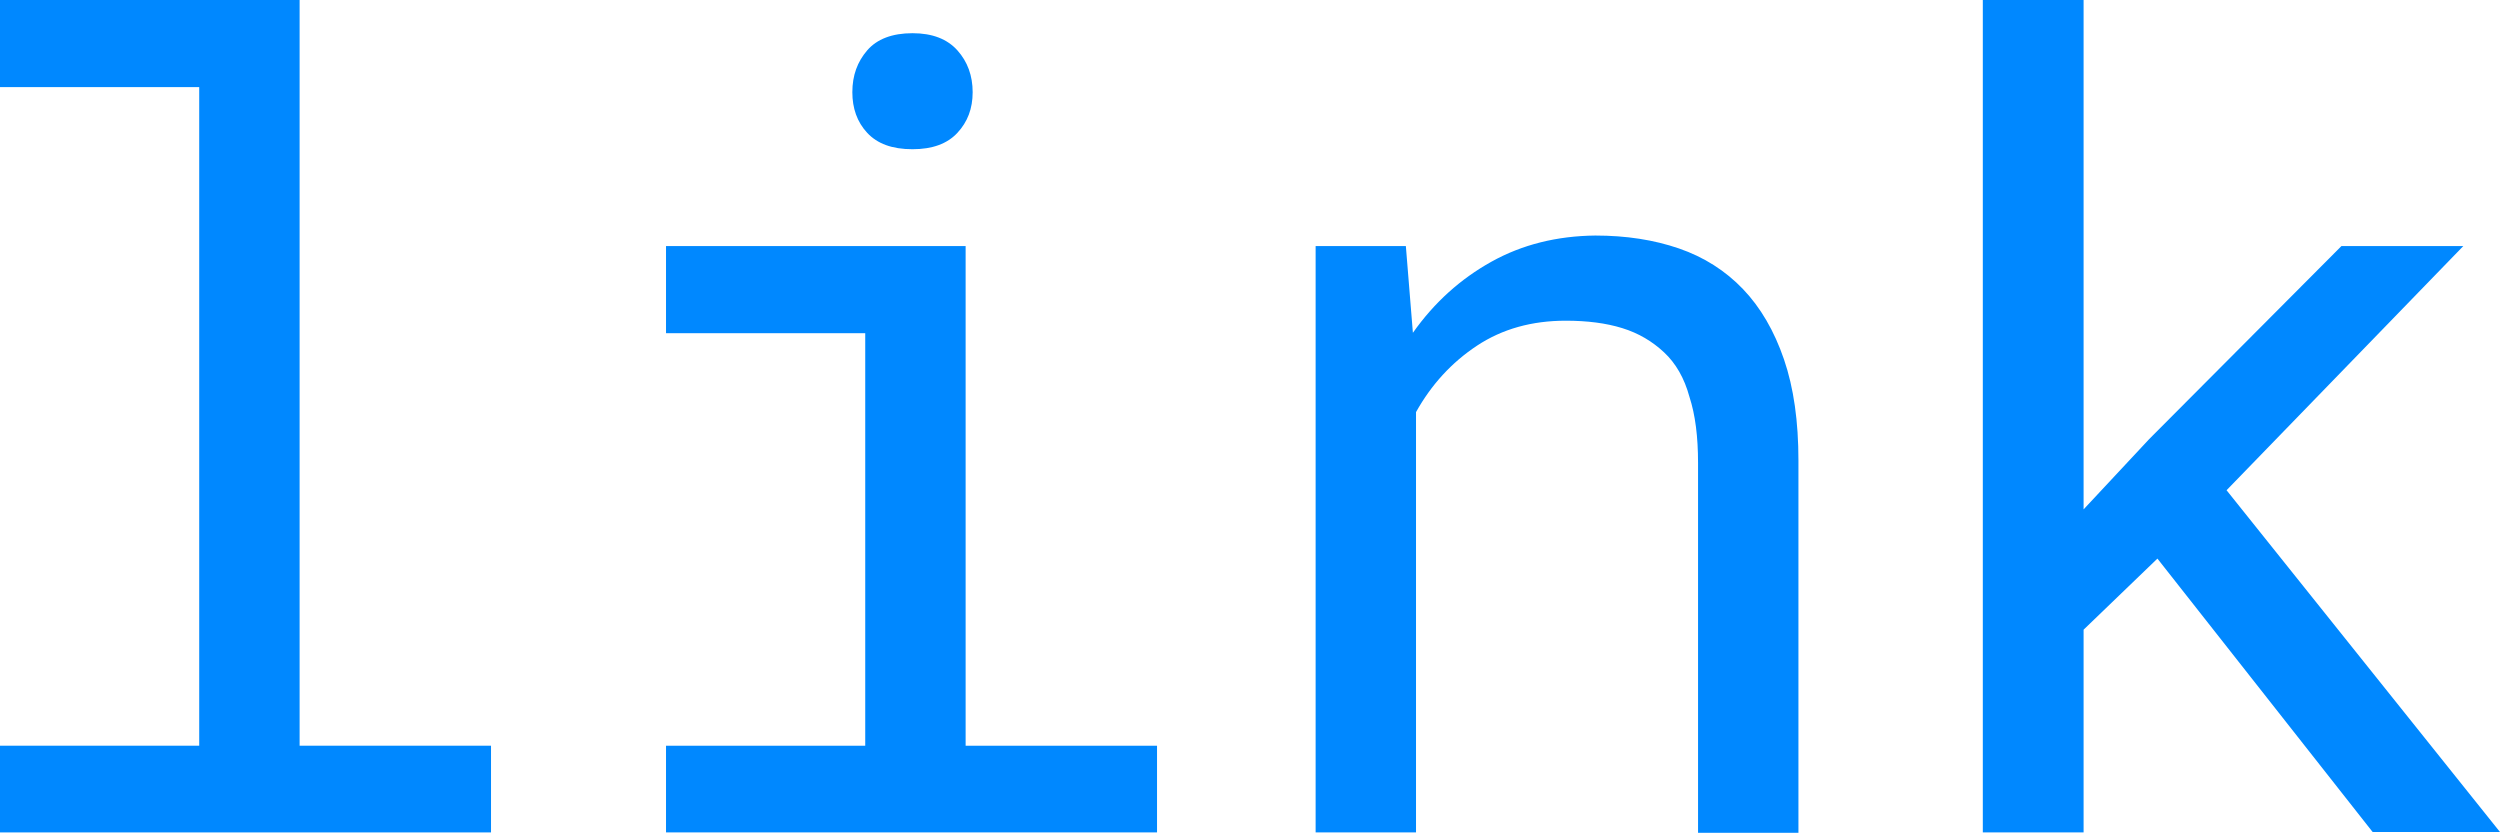
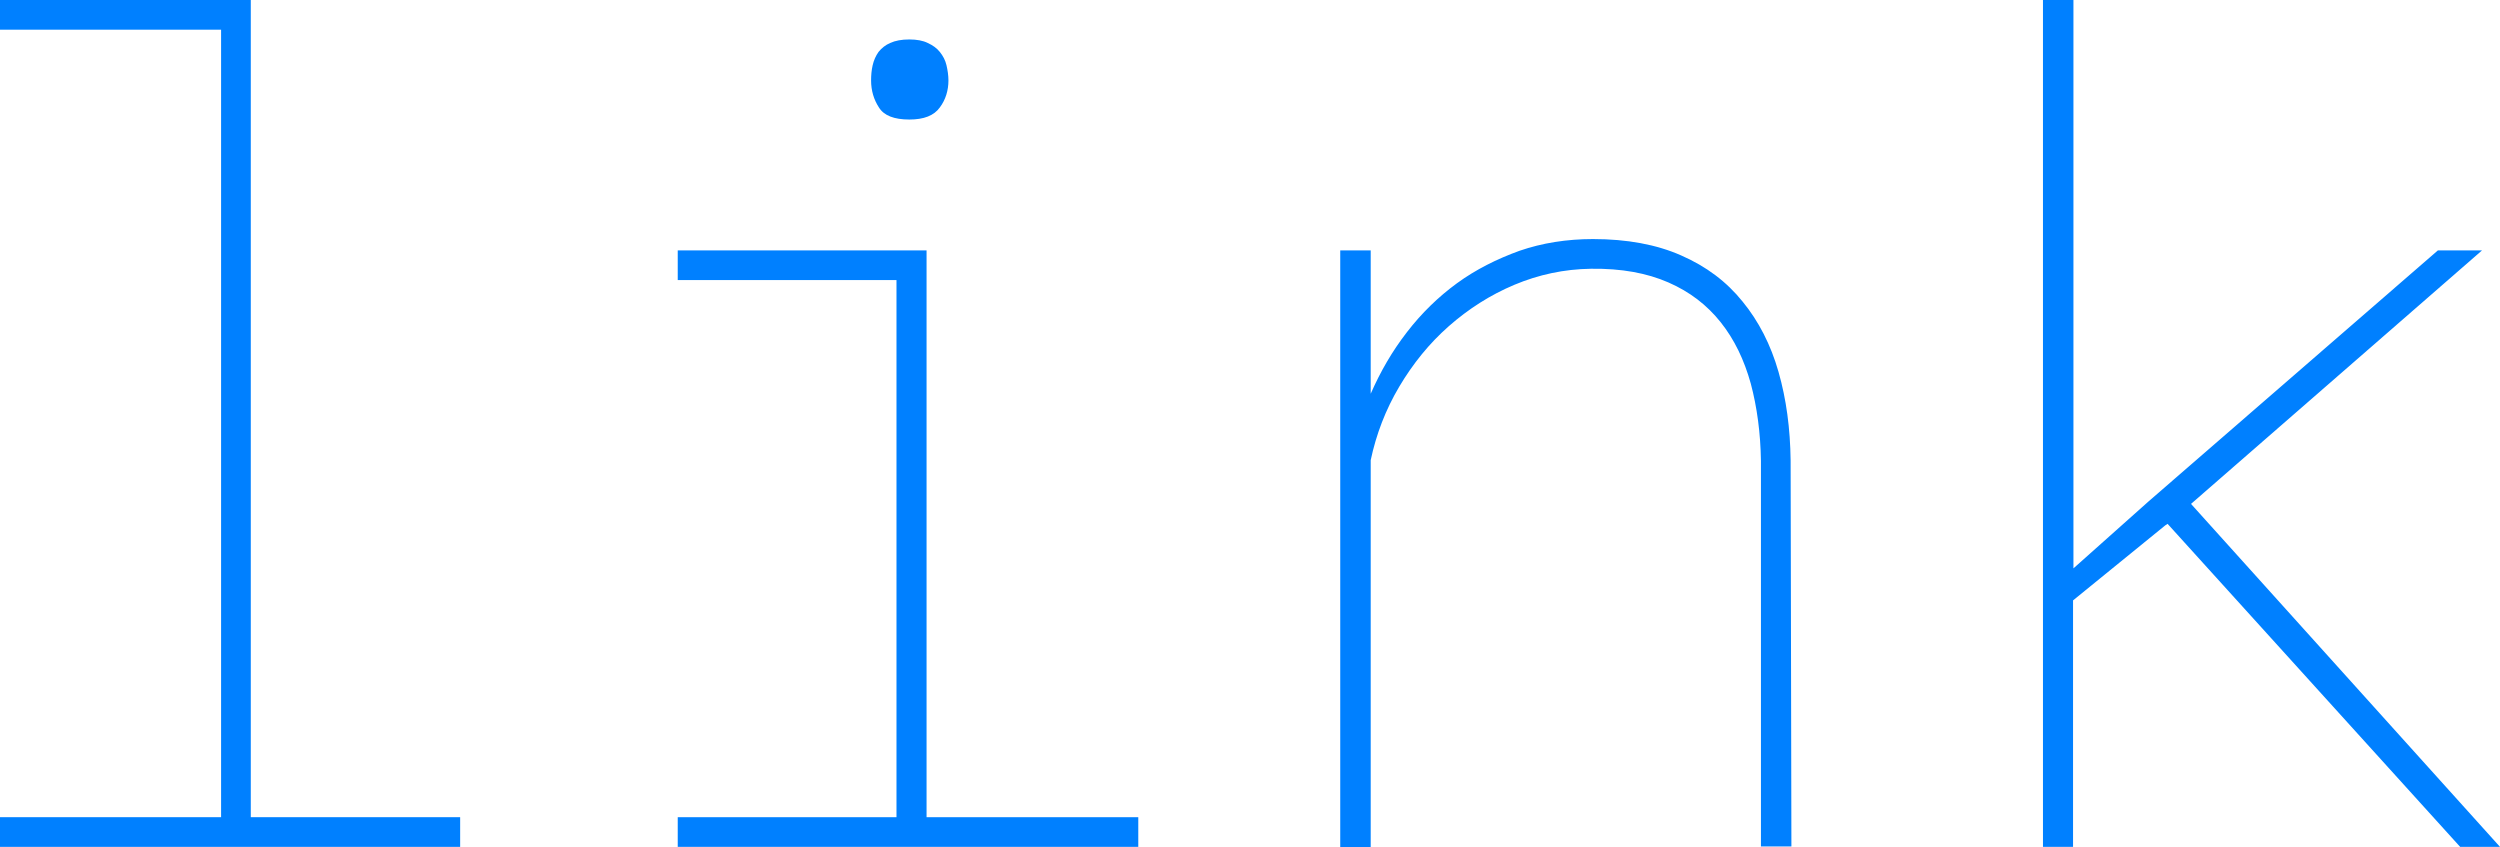
- <svg xmlns="http://www.w3.org/2000/svg" version="1.1" x="0px" y="0px" viewBox="0 0 64 21.31" style="enable-background:new 0 0 64 21.31;" xml:space="preserve">
+ <svg xmlns="http://www.w3.org/2000/svg" version="1.1" x="0px" y="0px" viewBox="0 0 64 21.68" style="enable-background:new 0 0 64 21.68;" xml:space="preserve">
  <style type="text/css">
- 	.st0{fill:#0088FF;}
+ 	.st0{fill:#0080FF;}
</style>
-   <g id="Слой_1">
-     <g>
-       <path class="st0" d="M0,0h7.67v19.09h4.9v2.22H0v-2.22h5.1V2.23H0V0z" />
-       <path class="st0" d="M17.05,6.3h7.67v12.79h4.9v2.22H17.05v-2.22h5.1V8.53h-5.1V6.3z M21.82,2.36c0-0.43,0.13-0.78,0.38-1.07    s0.64-0.44,1.16-0.44c0.51,0,0.89,0.15,1.15,0.44c0.26,0.29,0.39,0.65,0.39,1.07c0,0.42-0.13,0.76-0.39,1.04    c-0.26,0.28-0.64,0.42-1.15,0.42c-0.52,0-0.9-0.14-1.16-0.42S21.82,2.77,21.82,2.36z" />
-       <path class="st0" d="M35.99,6.3l0.18,2.22c0.55-0.78,1.22-1.38,2.01-1.82s1.68-0.66,2.66-0.67c0.79,0,1.5,0.11,2.14,0.33    c0.64,0.22,1.19,0.57,1.64,1.04s0.8,1.07,1.05,1.8c0.25,0.73,0.37,1.59,0.37,2.59v9.53h-2.57v-9.47c0-0.67-0.07-1.23-0.22-1.69    C43.12,9.68,42.9,9.3,42.6,9.02s-0.65-0.49-1.07-0.62c-0.42-0.13-0.9-0.19-1.45-0.19c-0.86,0-1.62,0.21-2.27,0.64    c-0.65,0.43-1.17,1-1.56,1.7v10.76h-2.57V6.3H35.99z" />
-       <path class="st0" d="M55.23,14.3l-1.89,1.82v5.19h-2.58V0h2.58v13.04l1.68-1.8l4.92-4.94h3.12L57,12.55l7,8.75h-3.26L55.23,14.3z" />
-     </g>
+   <g>
+     <path class="st0" d="M0,0h6.42v20.92h5.36v0.76H0v-0.76h5.66V0.76H0V0z" />
+     <path class="st0" d="M17.35,6.41h6.37v14.51h5.42v0.76H17.35v-0.76h5.6V7.17h-5.6V6.41z M22.3,2.06c0-0.13,0.01-0.26,0.04-0.39   c0.03-0.13,0.08-0.24,0.15-0.34c0.08-0.1,0.18-0.18,0.3-0.23c0.13-0.06,0.29-0.09,0.49-0.09c0.19,0,0.35,0.03,0.47,0.09   c0.13,0.06,0.23,0.13,0.31,0.23c0.08,0.1,0.14,0.21,0.17,0.34c0.03,0.13,0.05,0.26,0.05,0.39c0,0.25-0.07,0.49-0.22,0.69   c-0.15,0.21-0.41,0.31-0.78,0.31c-0.39,0-0.65-0.1-0.78-0.31C22.37,2.55,22.3,2.32,22.3,2.06z" />
+     <path class="st0" d="M36.02,8.5c0.37-0.48,0.8-0.9,1.28-1.25c0.48-0.35,1.02-0.62,1.6-0.83c0.58-0.2,1.21-0.3,1.88-0.3   c0.87,0,1.63,0.14,2.26,0.42c0.64,0.28,1.16,0.67,1.57,1.18c0.41,0.5,0.72,1.1,0.92,1.8c0.2,0.7,0.3,1.45,0.31,2.27l0.02,9.88   h-0.78V11.8c-0.01-0.71-0.1-1.38-0.26-1.98c-0.17-0.61-0.42-1.13-0.77-1.57c-0.35-0.44-0.79-0.78-1.34-1.02   c-0.55-0.24-1.2-0.36-1.98-0.35c-0.69,0.01-1.34,0.15-1.96,0.41c-0.62,0.26-1.18,0.62-1.68,1.06c-0.5,0.44-0.92,0.96-1.27,1.55   c-0.35,0.59-0.59,1.22-0.73,1.88v9.91h-0.78V6.41h0.78v3.67C35.34,9.51,35.64,8.99,36.02,8.5z" />
+     <path class="st0" d="M55.49,13.41l-0.06,0.04l-2.36,1.92v6.31H52.3V0h0.78v14.55l1.93-1.72l7.4-6.42h1.13l-7.45,6.49L64,21.68   h-1.02L55.49,13.41z" />
  </g>
-   <g id="Слой_2">
- </g>
</svg>
